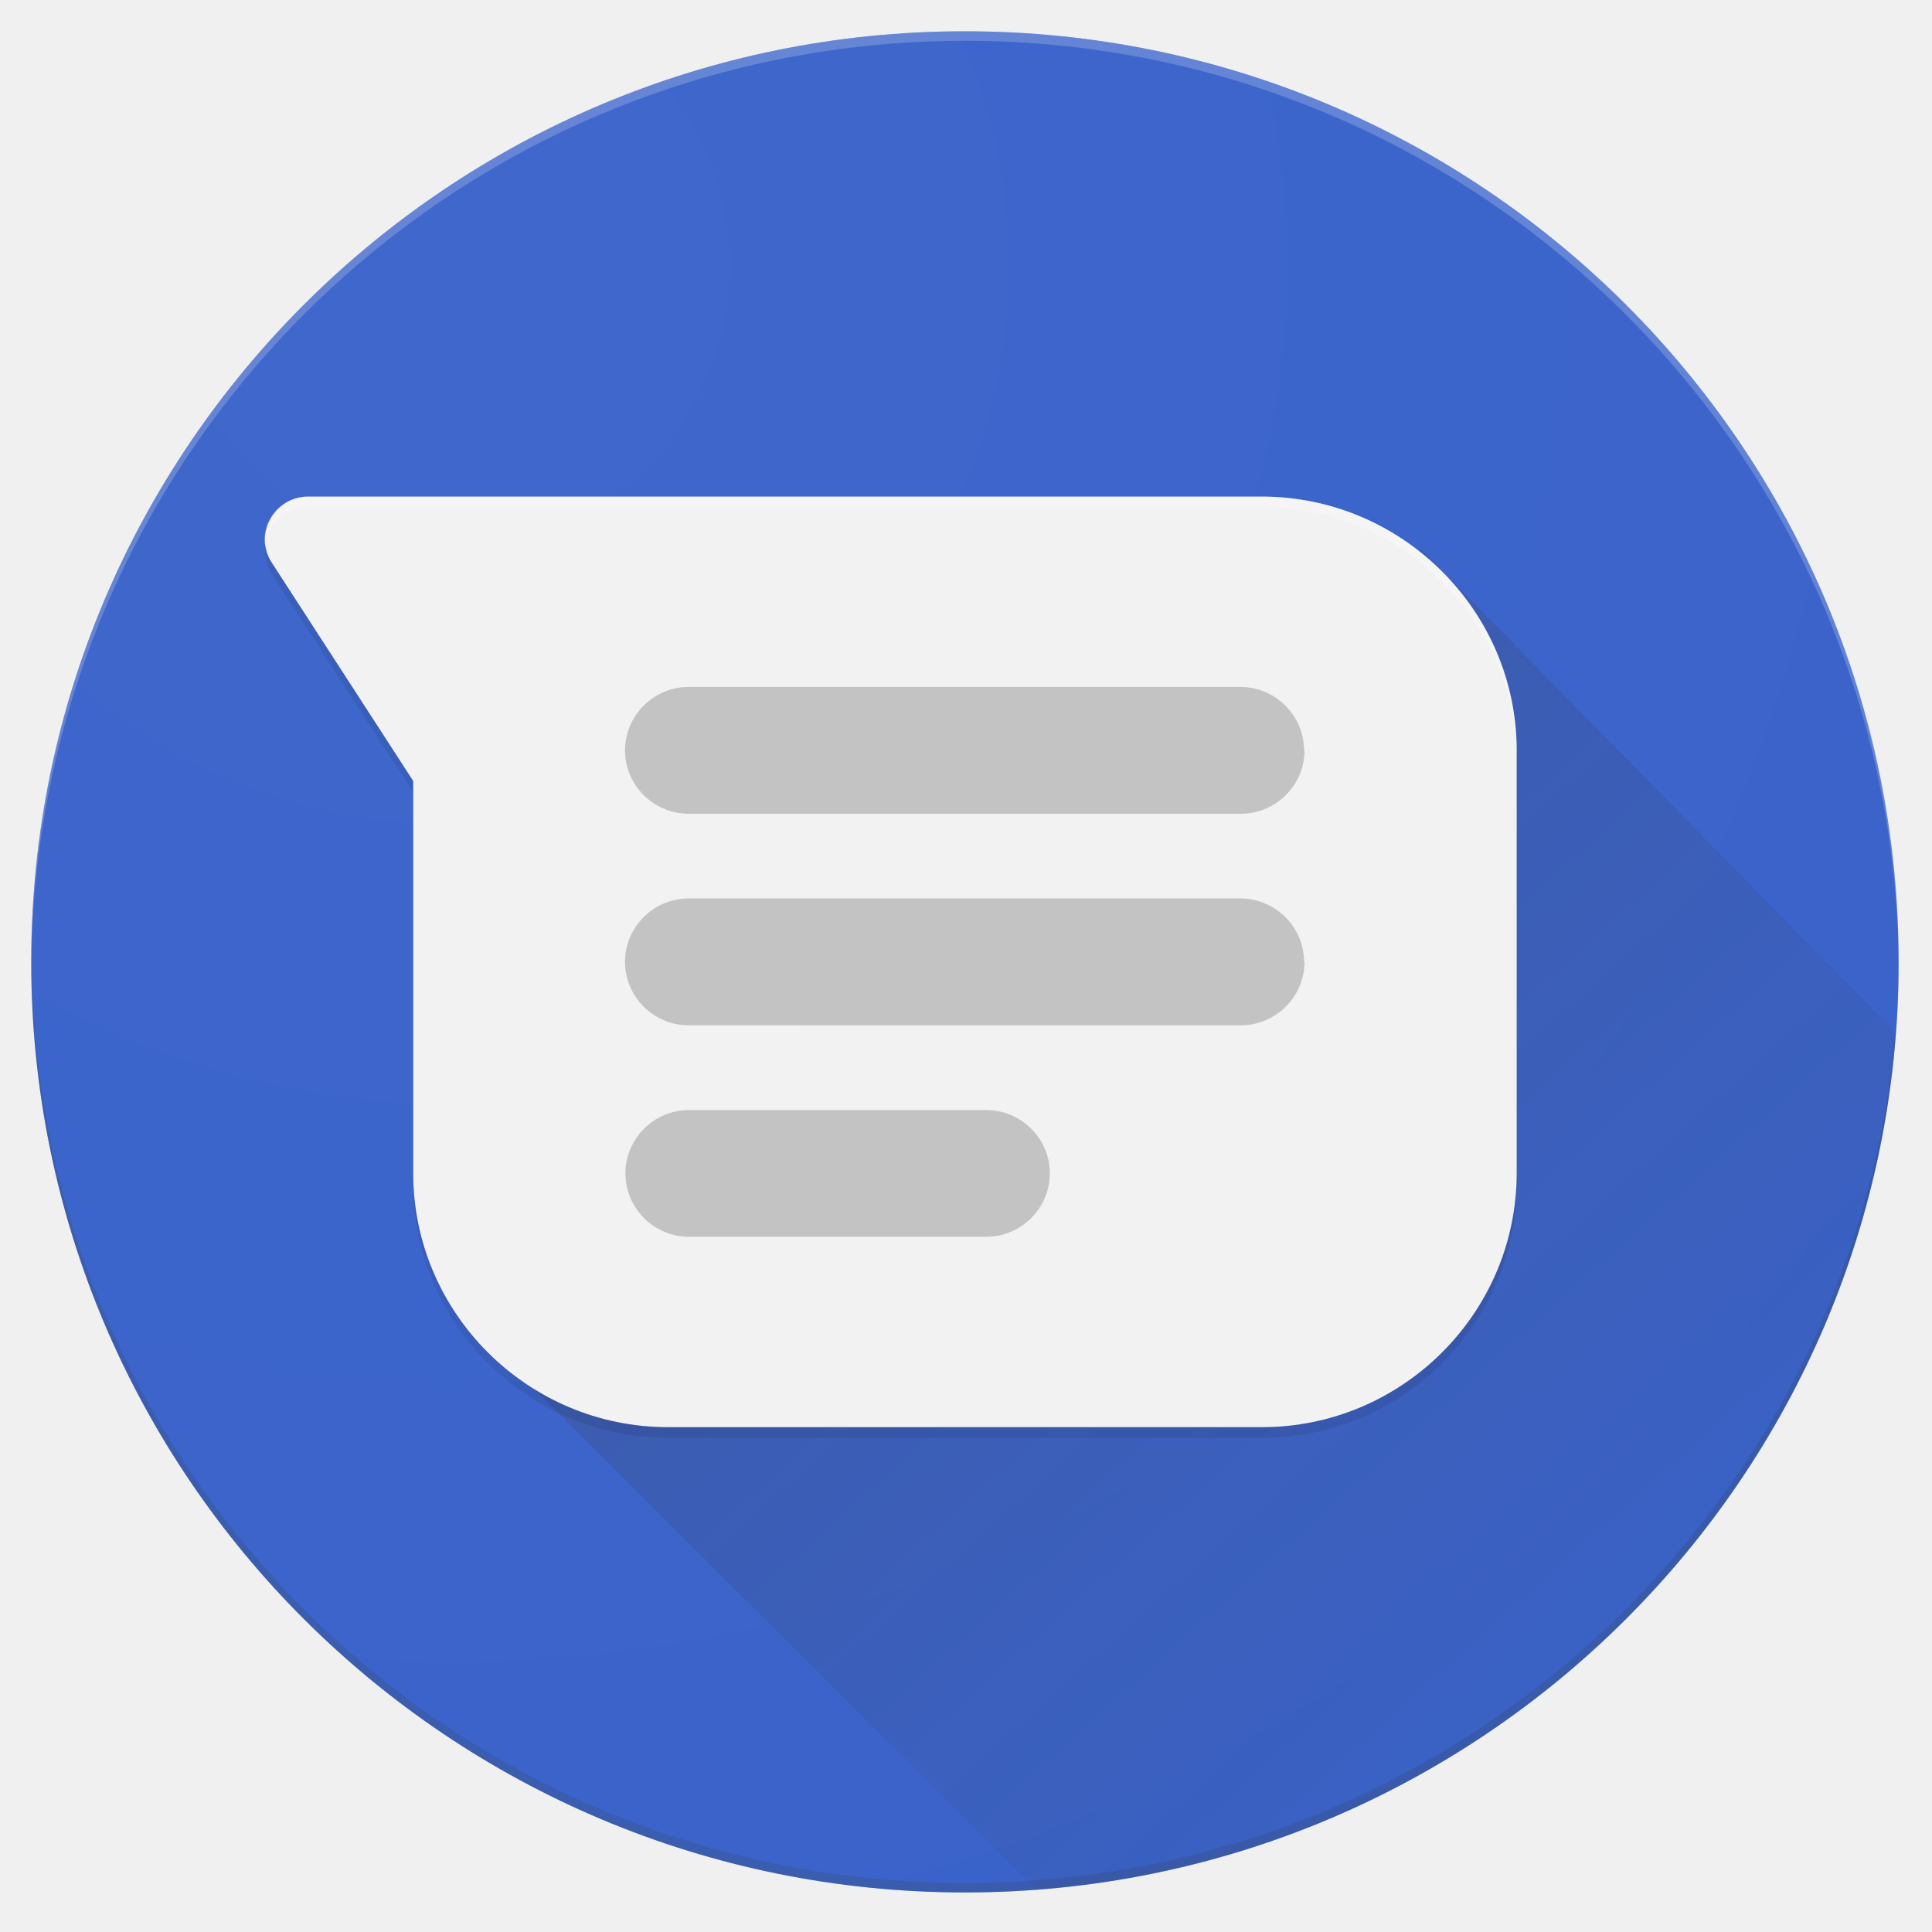
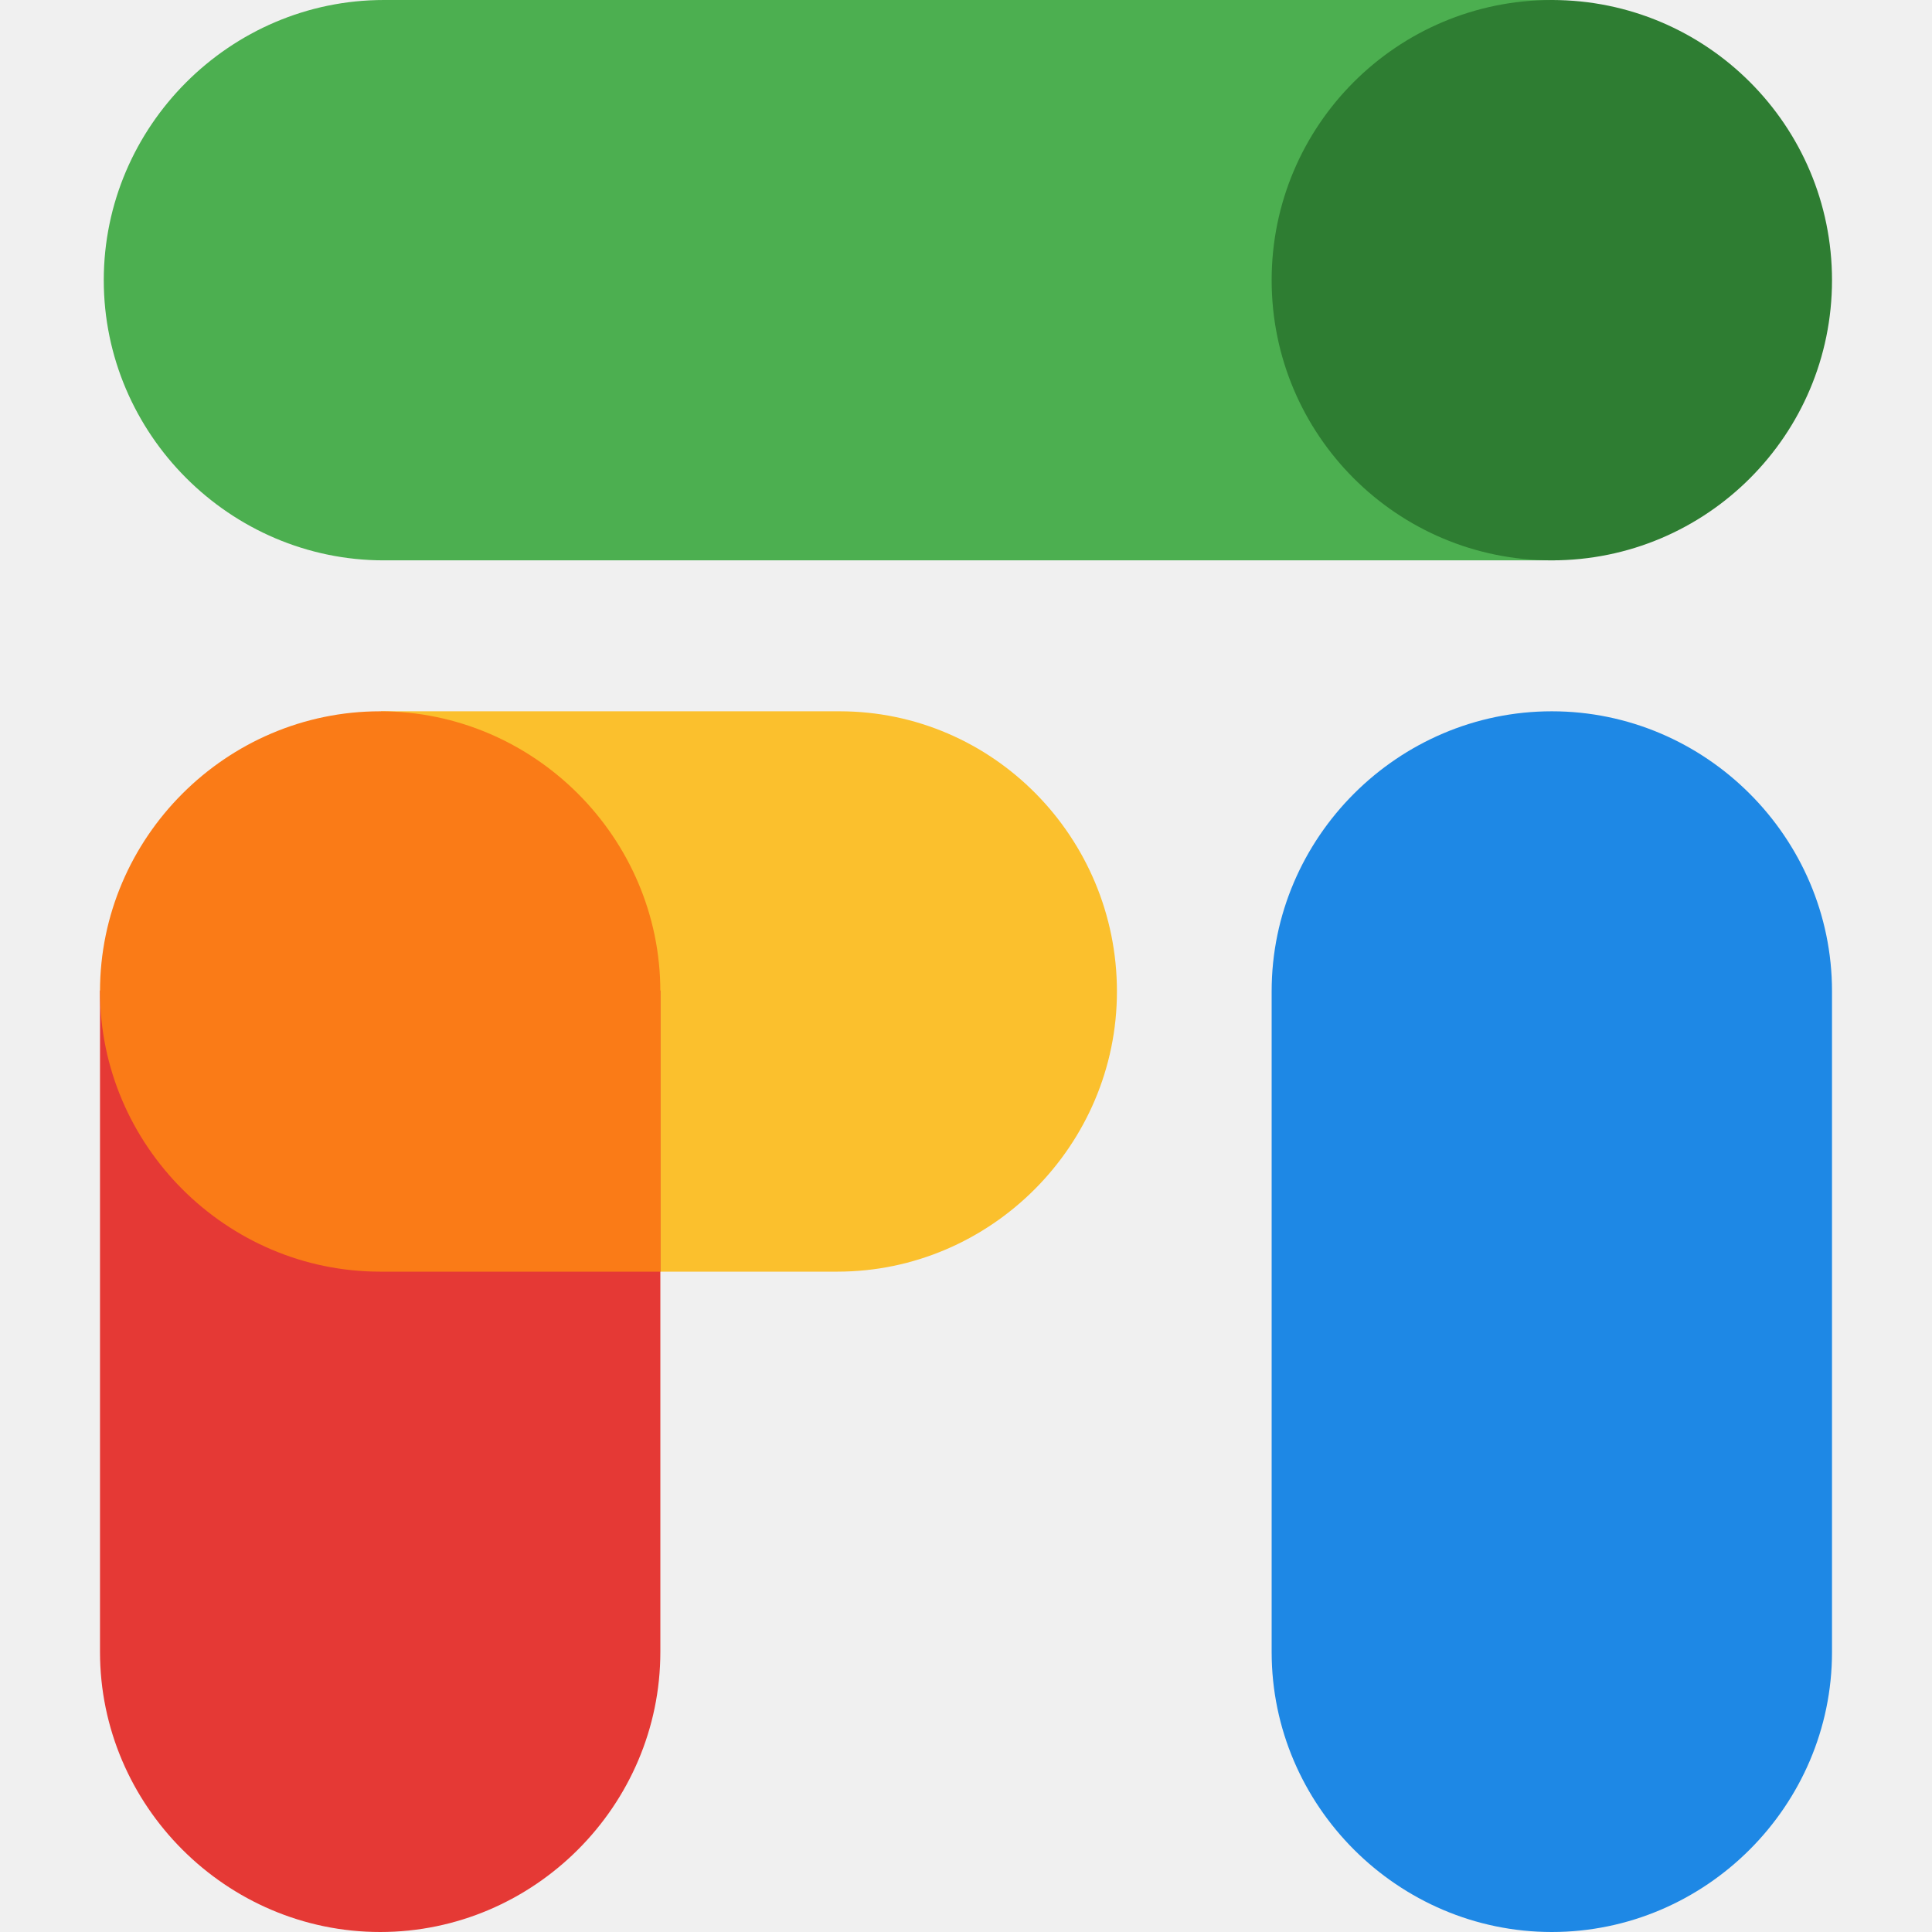
- <svg xmlns="http://www.w3.org/2000/svg" xmlns:xlink="http://www.w3.org/1999/xlink" viewBox="0 0 36 36" width="36" height="36">
-   <defs>
-     <ellipse id="a" cx="17.398" cy="17.34" rx="17.398" ry="17.34" />
-     <linearGradient id="b" x1="30.41%" y1="26.181%" x2="87.592%" y2="86.514%">
-       <stop stop-color="#262626" stop-opacity="0.2" offset="0%" />
-       <stop stop-color="#262626" stop-opacity="0.02" offset="100%" />
-     </linearGradient>
-     <radialGradient id="d" gradientTransform="scale(0.99664)" cx="22.727%" cy="13.068%" r="379.282%" fx="22.727%" fy="13.068%">
-       <stop stop-color="#fff" stop-opacity="0.1" offset="0%" />
-       <stop stop-color="#fff" stop-opacity="0" offset="100%" />
-     </radialGradient>
-   </defs>
-   <g fill="none" fill-rule="evenodd">
-     <path d="M -1 -1 h 38 v 38 H -1 Z" />
-     <g transform="translate(0.582 0.583)">
-       <mask id="c" fill="#fff">
-         <use xlink:href="#a" />
-       </mask>
-       <use fill="#2a56c6" fill-rule="nonzero" xlink:href="#a" />
-       <path fill="url(#b)" fill-rule="nonzero" mask="url(&quot;#c&quot;)" d="M 18.782 34.68 L 8.304 24.236 L 25.9 9.656 l 8.897 9.063 v 15.96" />
-       <g fill-opacity="0.2" fill-rule="nonzero">
-         <path fill="#fff" d="M 17.398 0.177 c 9.57 0 17.34 7.724 17.4 17.26 v -0.097 c 0 -9.576 -7.79 -17.34 -17.4 -17.34 C 7.79 0 0 7.764 0 17.34 v 0.098 C 0.06 7.9 7.81 0.178 17.398 0.178 Z" />
-         <path fill="#263238" d="M 17.398 34.502 c 9.57 0 17.34 -7.724 17.4 -17.26 v 0.098 c 0 9.576 -7.79 17.34 -17.4 17.34 C 7.79 34.68 0 26.916 0 17.34 v -0.1 c 0.06 9.538 7.81 17.262 17.398 17.262 Z" />
-       </g>
-       <path fill="#f1f1f1" fill-rule="nonzero" d="M 22.934 8.67 H 5.16 c -0.632 0 -1.028 0.71 -0.672 1.24 l 2.63 4.06 v 7.31 c 0 2.602 2.135 4.73 4.744 4.73 h 11.072 c 2.61 0 4.745 -2.128 4.745 -4.73 V 13.4 c 0 -2.602 -2.14 -4.73 -4.75 -4.73 Z" />
-       <path opacity="0.1" fill="#000" fill-rule="nonzero" d="M 7.117 13.97 l -2.63 -4.06 c -0.078 -0.097 -0.118 -0.215 -0.118 -0.334 c -0.02 0.178 0.02 0.375 0.11 0.532 l 2.63 4.06 v -0.198 Z m 15.817 12.04 H 11.862 c -2.61 0 -4.745 -2.128 -4.745 -4.73 v 0.198 c 0 2.6 2.136 4.73 4.745 4.73 h 11.072 c 2.61 0 4.745 -2.13 4.745 -4.73 v -0.197 c 0 2.61 -2.14 4.73 -4.75 4.73 Z" />
-       <path opacity="0.2" fill="#fff" fill-rule="nonzero" d="M 22.934 8.67 H 5.16 c -0.514 0 -0.87 0.453 -0.81 0.906 c 0.06 -0.374 0.375 -0.71 0.81 -0.71 h 17.774 c 2.61 0 4.745 2.13 4.745 4.73 V 13.4 c 0 -2.602 -2.14 -4.73 -4.75 -4.73 Z" />
-       <path fill="#bdbdbd" fill-rule="nonzero" d="M 23.725 17.34 c 0 0.65 -0.534 1.182 -1.186 1.182 H 12.25 c -0.653 0 -1.186 -0.532 -1.186 -1.182 c 0 -0.65 0.533 -1.182 1.186 -1.182 h 10.28 c 0.653 0 1.187 0.532 1.187 1.182 Z m -4.745 3.94 c 0 0.65 -0.534 1.183 -1.186 1.183 h -5.536 c -0.653 0 -1.186 -0.532 -1.186 -1.182 c 0 -0.65 0.533 -1.18 1.186 -1.18 h 5.536 c 0.652 0 1.186 0.53 1.186 1.18 Z m 4.745 -7.88 c 0 0.65 -0.534 1.18 -1.186 1.18 H 12.25 c -0.653 0 -1.186 -0.53 -1.186 -1.18 c 0 -0.65 0.533 -1.183 1.186 -1.183 h 10.28 c 0.653 0 1.187 0.532 1.187 1.182 Z" />
-       <ellipse fill="url(#d)" fill-rule="nonzero" cx="17.398" cy="17.34" rx="17.398" ry="17.34" />
-     </g>
+ <svg xmlns="http://www.w3.org/2000/svg" height="1024" viewBox="0 0 1024 1024" width="1024">
+   <g fill="none" transform="translate(53)">
+     <path d="m771 0h-620.554c-81.524 0-148.446 66.947-148.446 148.5 0 81.553 66.922 148.5 148.446 148.5h620.554z" fill="#4caf50" />
+     <circle cx="769.5" cy="148.5" fill="#2e7d32" r="148.5" />
+     <path d="m391.991 377h-242.991v297h241.776c81.402 0 148.224-66.947 148.224-148.5s-65.607-148.5-147.009-148.5z" fill="#fbc02d" />
+     <path d="m0 875.517c0 81.544 66.947 148.483 148.5 148.483 81.553 0 148.5-66.939 148.5-148.483v-350.517h-297z" fill="#e53935" />
+     <path d="m148.5 377c-81.553 0-148.5 66.947-148.5 148.5s66.947 148.5 148.5 148.5h148.5v-148.5c0-81.553-66.947-148.5-148.5-148.5z" fill="#fa7b17" />
+     <path d="m918 525.372c0-81.483-66.947-148.372-148.5-148.372s-148.5 66.889-148.5 148.372v350.256c0 81.483 66.947 148.372 148.5 148.372s148.5-66.889 148.5-148.372z" fill="#1e88e5" />
  </g>
</svg>
